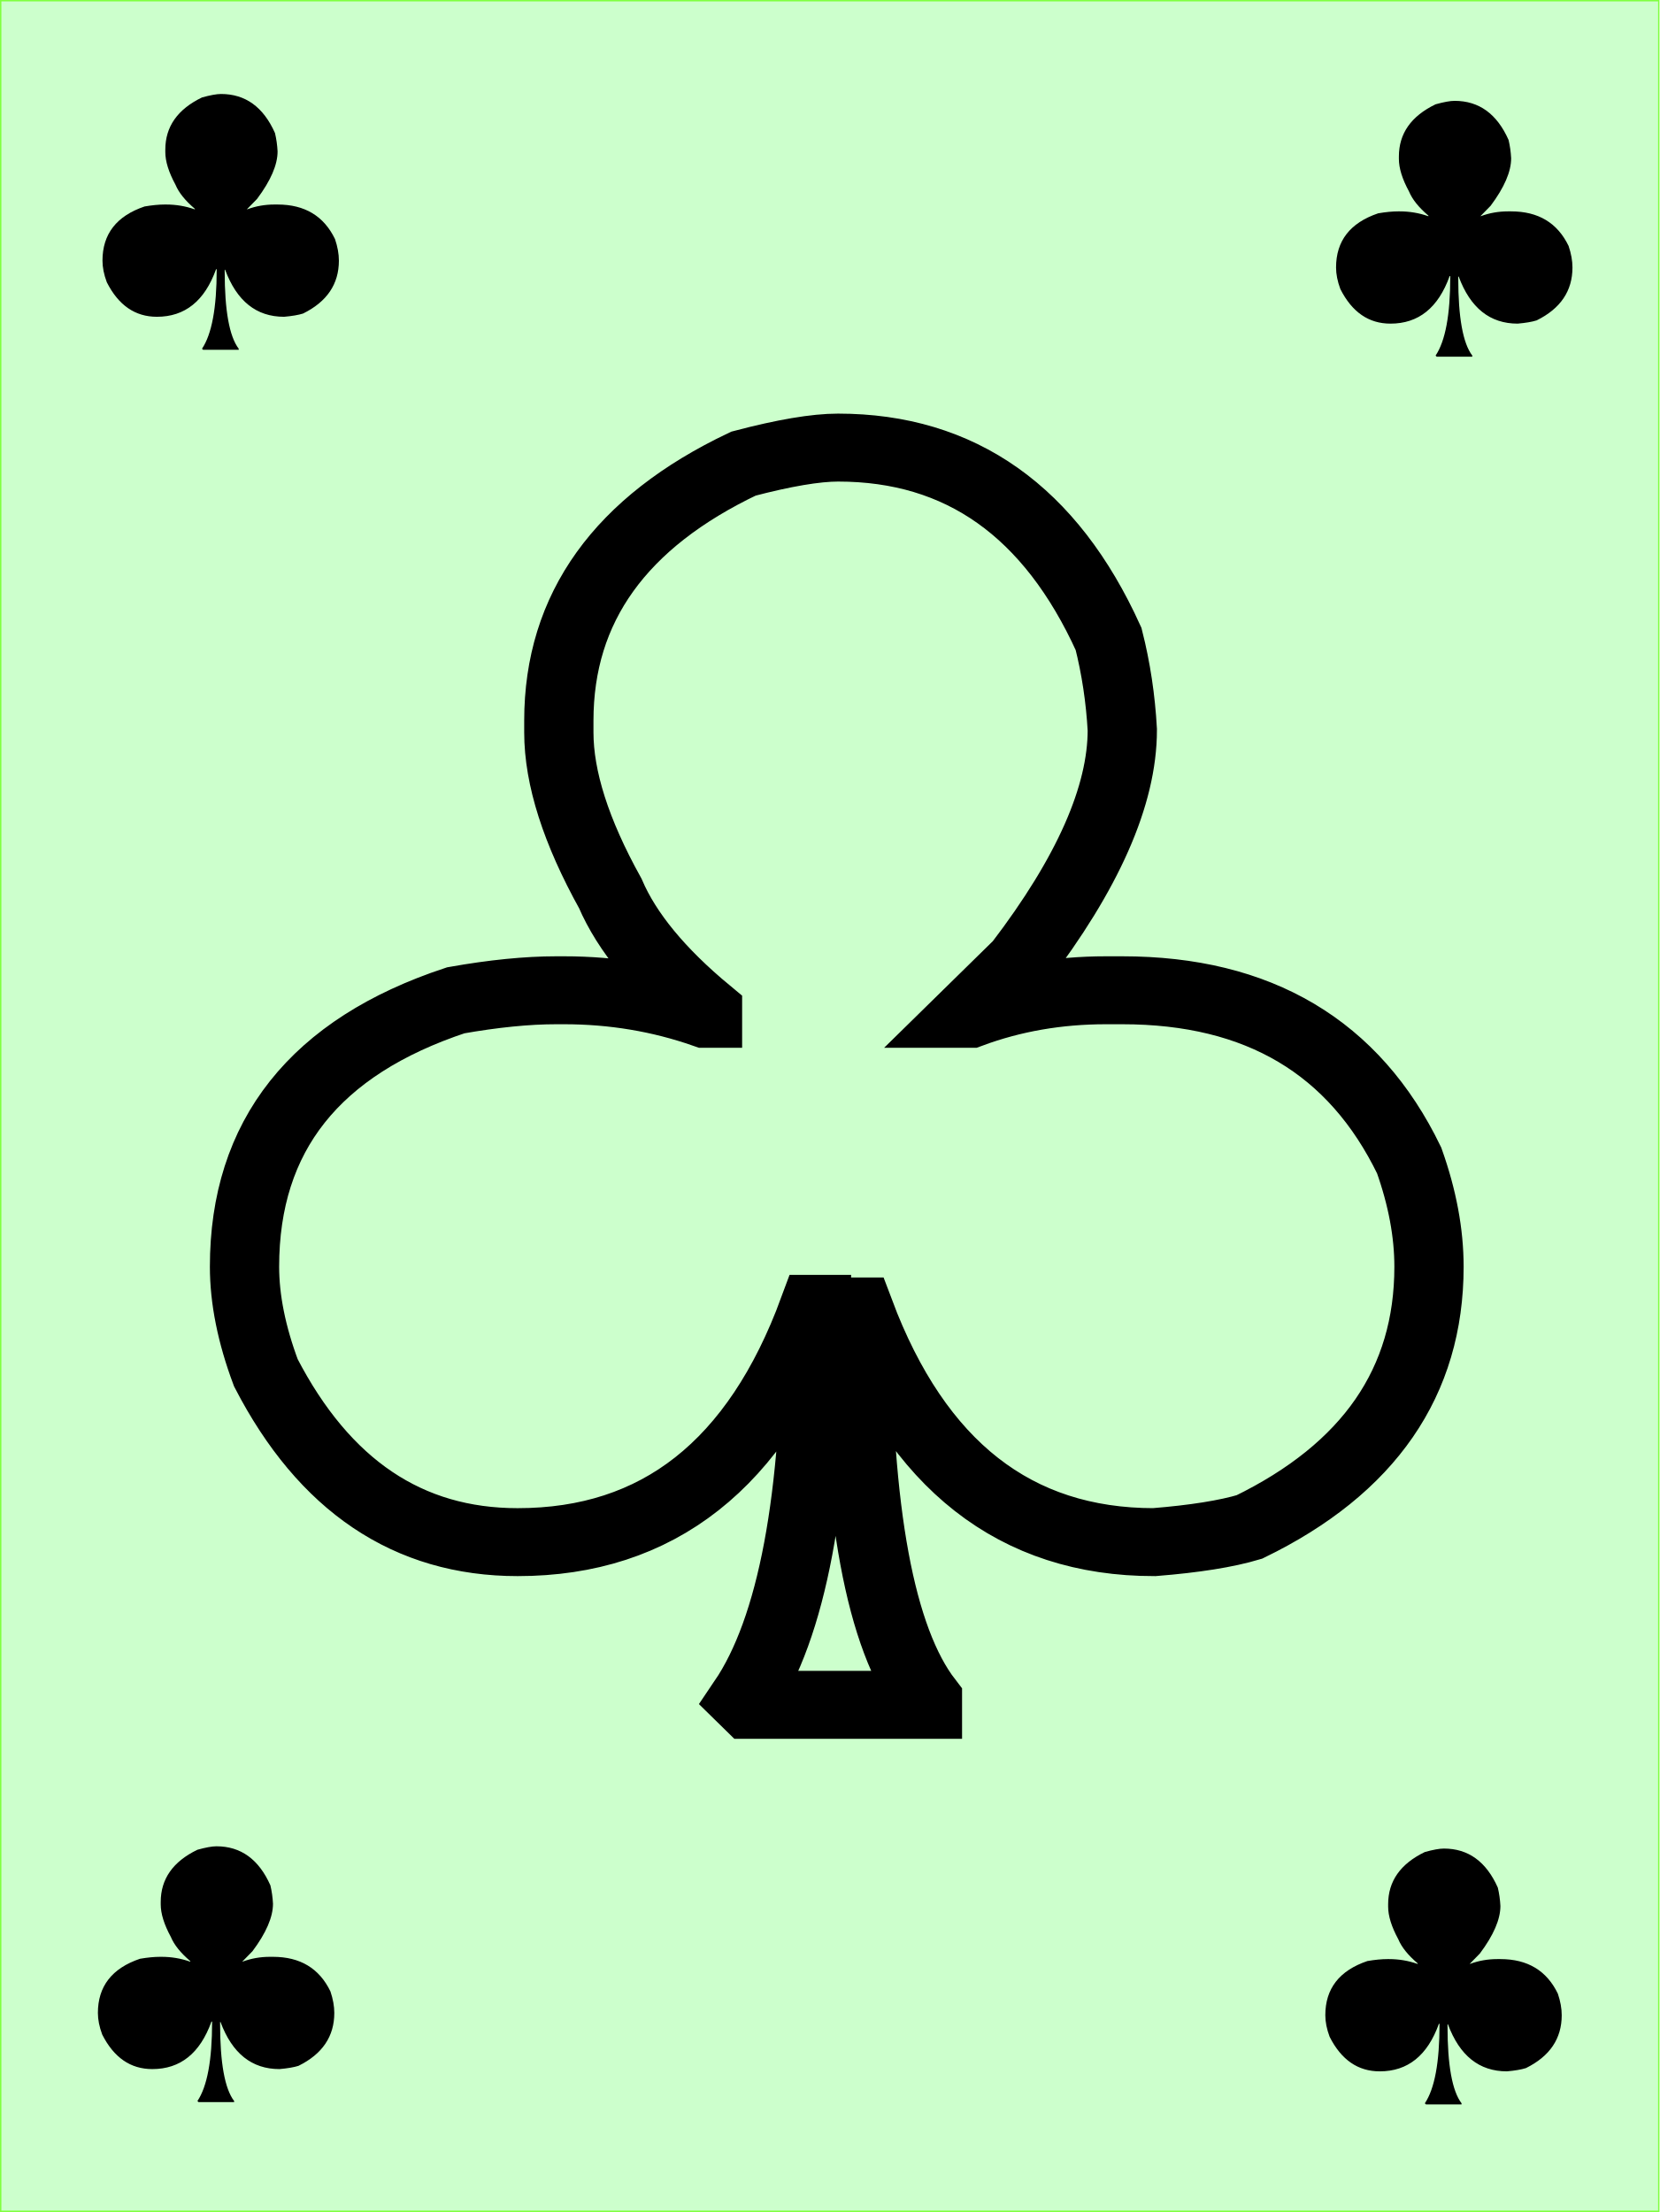
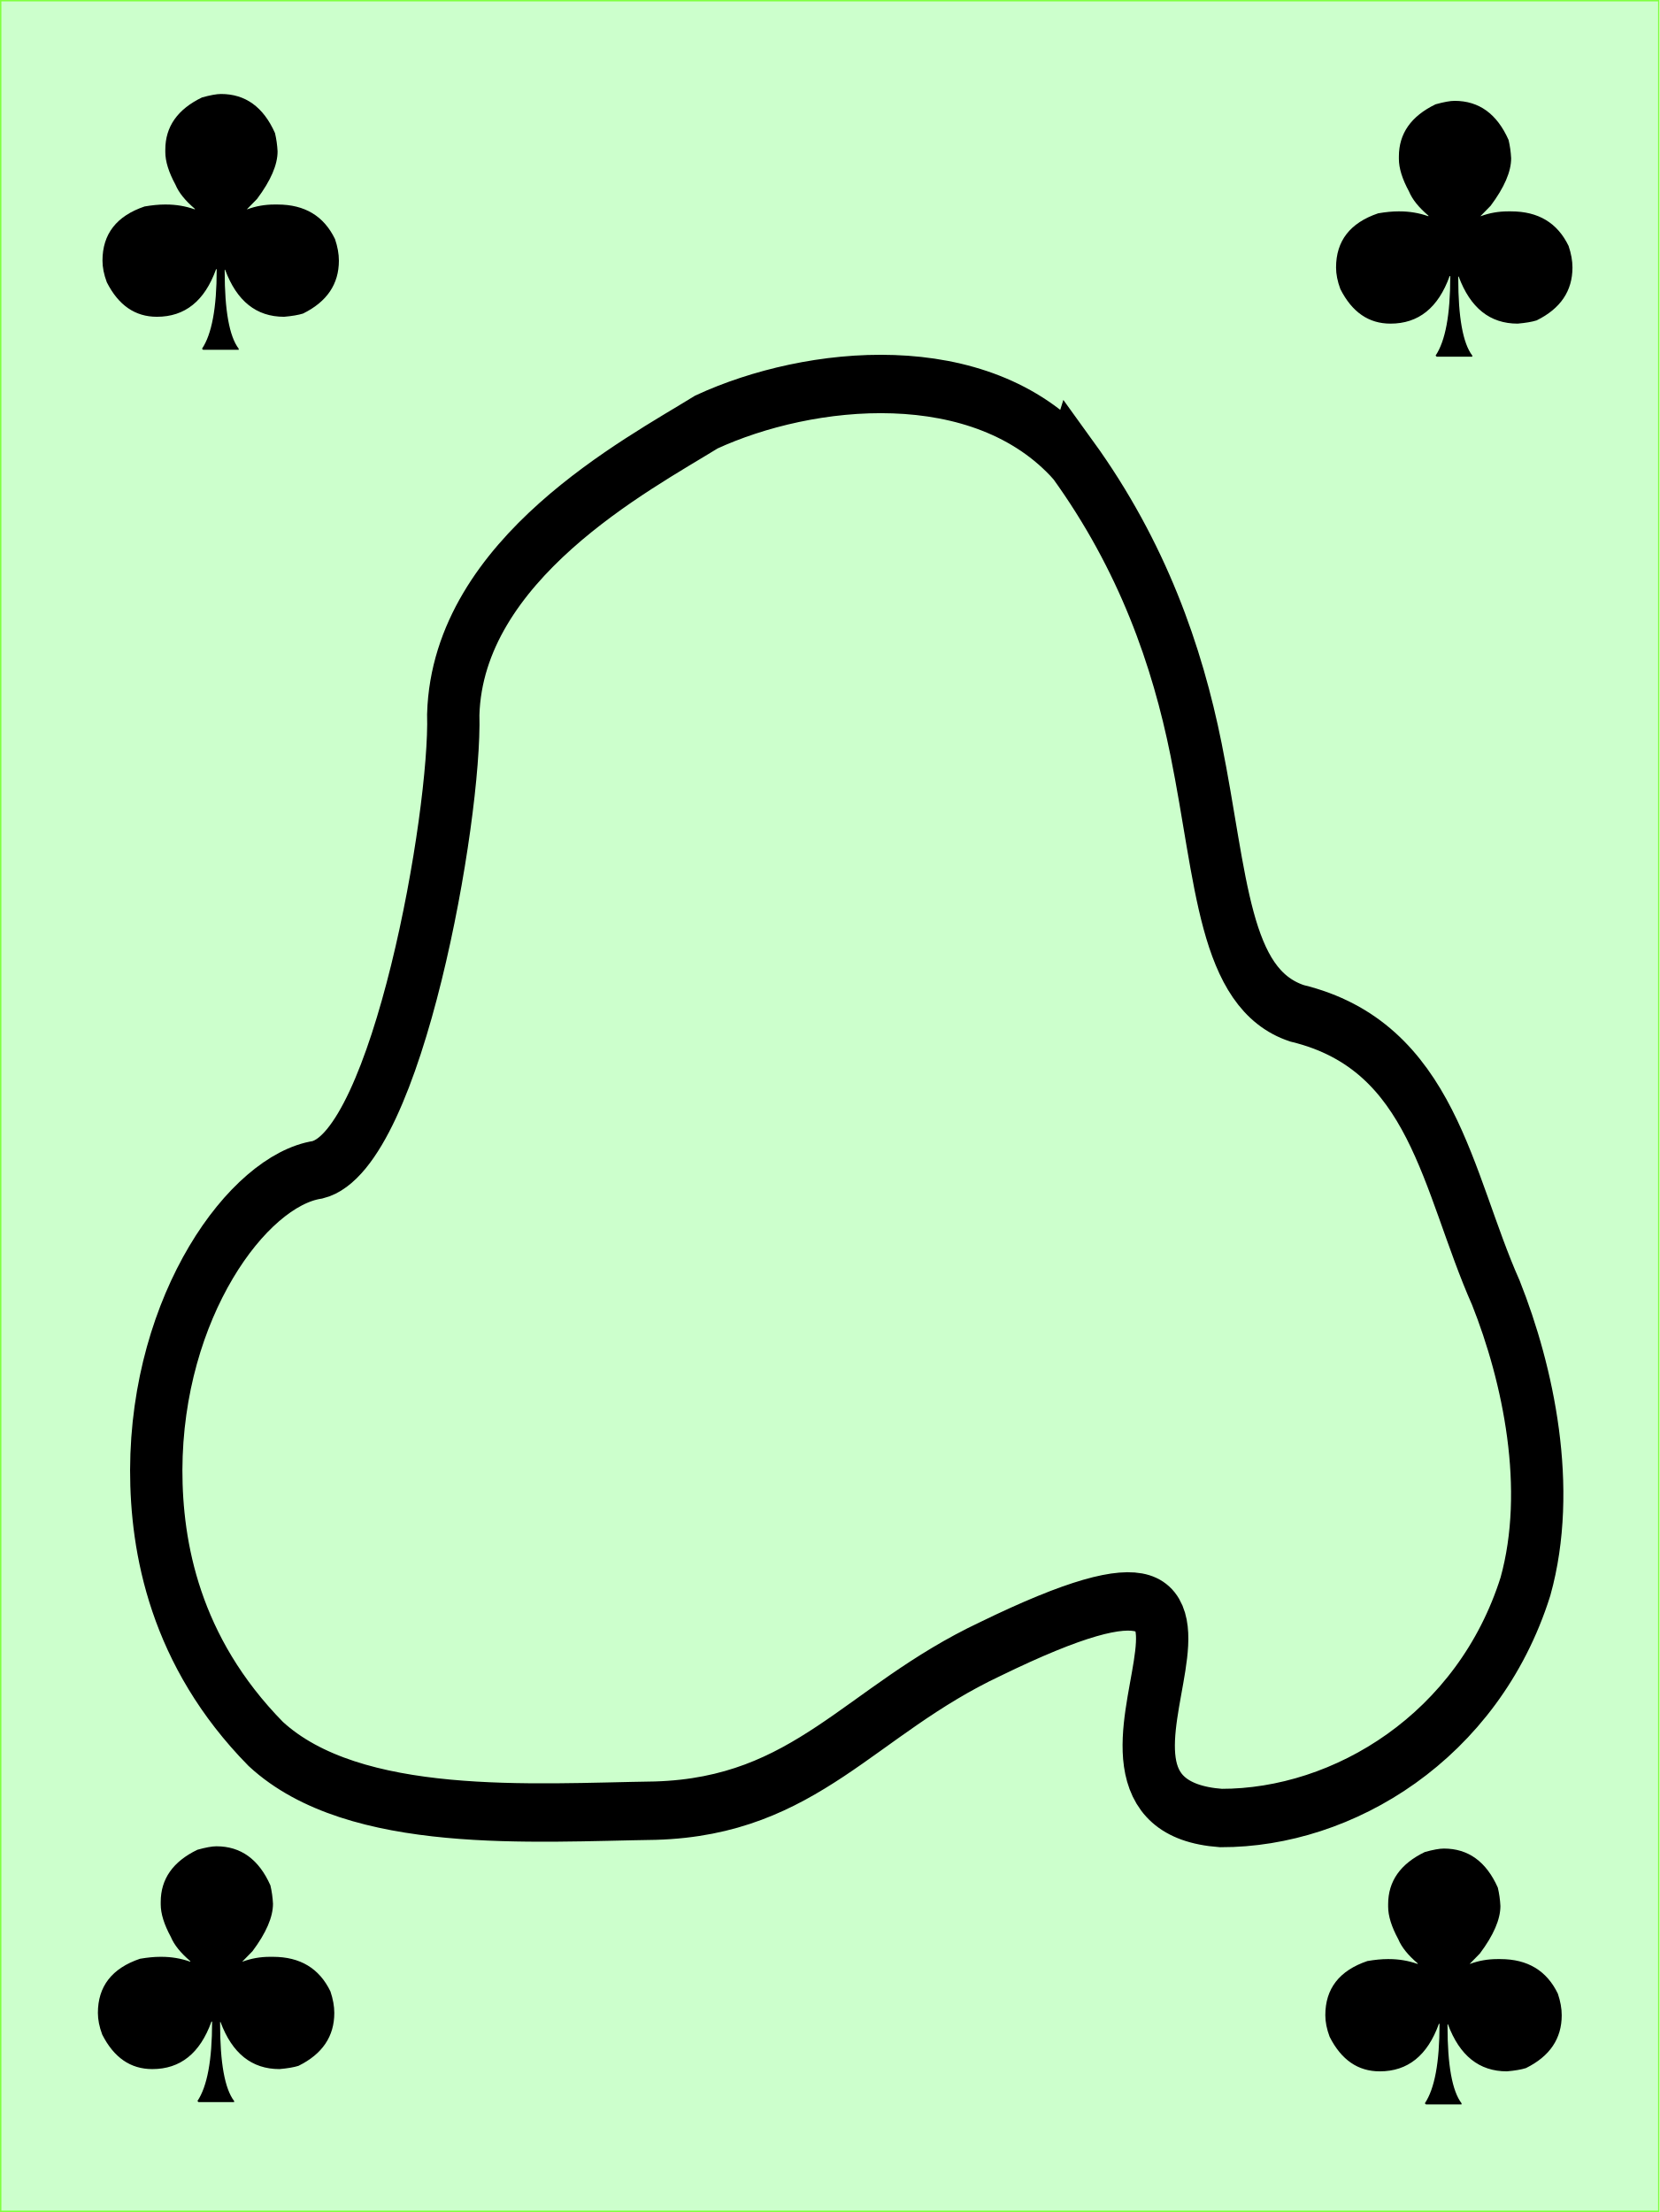
<svg xmlns="http://www.w3.org/2000/svg" width="120.1mm" height="160.1mm" viewBox="0 0 120.1 160.1" version="1.1" id="svg8">
  <defs id="defs2" />
  <g id="layer1" transform="translate(-47.96183,-58.49792)">
    <rect style="font-variation-settings:normal;opacity:1;vector-effect:none;fill:#ccffcc;fill-opacity:1;fill-rule:evenodd;stroke:#80ff40;stroke-width:0.1;stroke-linecap:butt;stroke-linejoin:miter;stroke-miterlimit:4;stroke-dasharray:none;stroke-dashoffset:0;stroke-opacity:1;stop-color:#000000;stop-opacity:1" id="rect10" width="120" height="160" x="48.012" y="58.548" />
    <text xml:space="preserve" style="font-size:25.4px;line-height:1.25;font-family:sans-serif;letter-spacing:0px;word-spacing:0px;stroke-width:0.265" x="52.552" y="83.814" id="text18">
      <tspan id="tspan16" x="52.552" y="83.814" style="stroke-width:0.265">♣</tspan>
    </text>
-     <text xml:space="preserve" style="font-size:126.115px;line-height:1.25;font-family:sans-serif;letter-spacing:0px;word-spacing:0px;fill:none;fill-opacity:1;stroke:#000000;stroke-width:4.965;stroke-dasharray:none;stroke-opacity:1" x="50.985" y="183.646" id="text18-36" transform="scale(1.009637,0.990455)">
-       <tspan id="tspan16-7" x="50.985" y="183.646" style="fill:none;fill-opacity:1;stroke:#000000;stroke-width:4.965;stroke-dasharray:none;stroke-opacity:1">♣</tspan>
-     </text>
+     <g aria-label="♣" transform="matrix(1.186438,0,0,1.32412,-20.31795,-36.28909)" id="text18-36" style="font-size:128.684px;letter-spacing:0px;word-spacing:0px;fill:none;stroke:#000000;stroke-width:3.061">
+       <path style="color:#000000;fill:none;stroke:#000000;stroke-width:3.191;stroke-dasharray:none;stroke-opacity:1" d="m 122.975,96.682 c 4.295,5.325 6.392,10.79 7.534,15.862 1.591,7.064 1.658,13.085 6.152,14.428 8.33,1.809 9.131,9.21 12.14,15.284 1.964,4.43 3.471,10.674 1.802,16.049 -2.883,8.194 -11.103,12.667 -18.574,12.655 -12.005,-0.794 6.717,-18.318 -14.081,-9.234 -7.97,3.366 -11.189,8.583 -20.412,8.831 -7.44,0.097 -18.355,0.834 -23.776,-3.647 -5.562,-5.071 -6.679,-10.764 -6.679,-14.961 0.027,-8.992 5.607,-15.84 9.84,-16.422 4.854,-1.078 8.458,-19.336 8.278,-24.894 0.283,-8.501 11.233,-13.651 15.449,-15.984 6.261,-2.585 16.725,-3.595 22.326,2.036 z" id="path1210" />
+     </g>
    <text xml:space="preserve" style="font-size:25.4px;line-height:1.25;font-family:sans-serif;letter-spacing:0px;word-spacing:0px;stroke-width:0.265" x="141.829" y="84.312" id="text18-7">
      <tspan id="tspan16-5" x="141.829" y="84.312" style="stroke-width:0.265">♣</tspan>
    </text>
    <text xml:space="preserve" style="font-size:25.4px;line-height:1.25;font-family:sans-serif;letter-spacing:0px;word-spacing:0px;stroke-width:0.265" x="52.218" y="210.645" id="text18-3">
      <tspan id="tspan16-56" x="52.218" y="210.645" style="stroke-width:0.265">♣</tspan>
    </text>
    <text xml:space="preserve" style="font-size:25.4px;line-height:1.25;font-family:sans-serif;letter-spacing:0px;word-spacing:0px;stroke-width:0.265" x="141.052" y="210.807" id="text18-2">
      <tspan id="tspan16-9" x="141.052" y="210.807" style="stroke-width:0.265">♣</tspan>
    </text>
  </g>
</svg>
